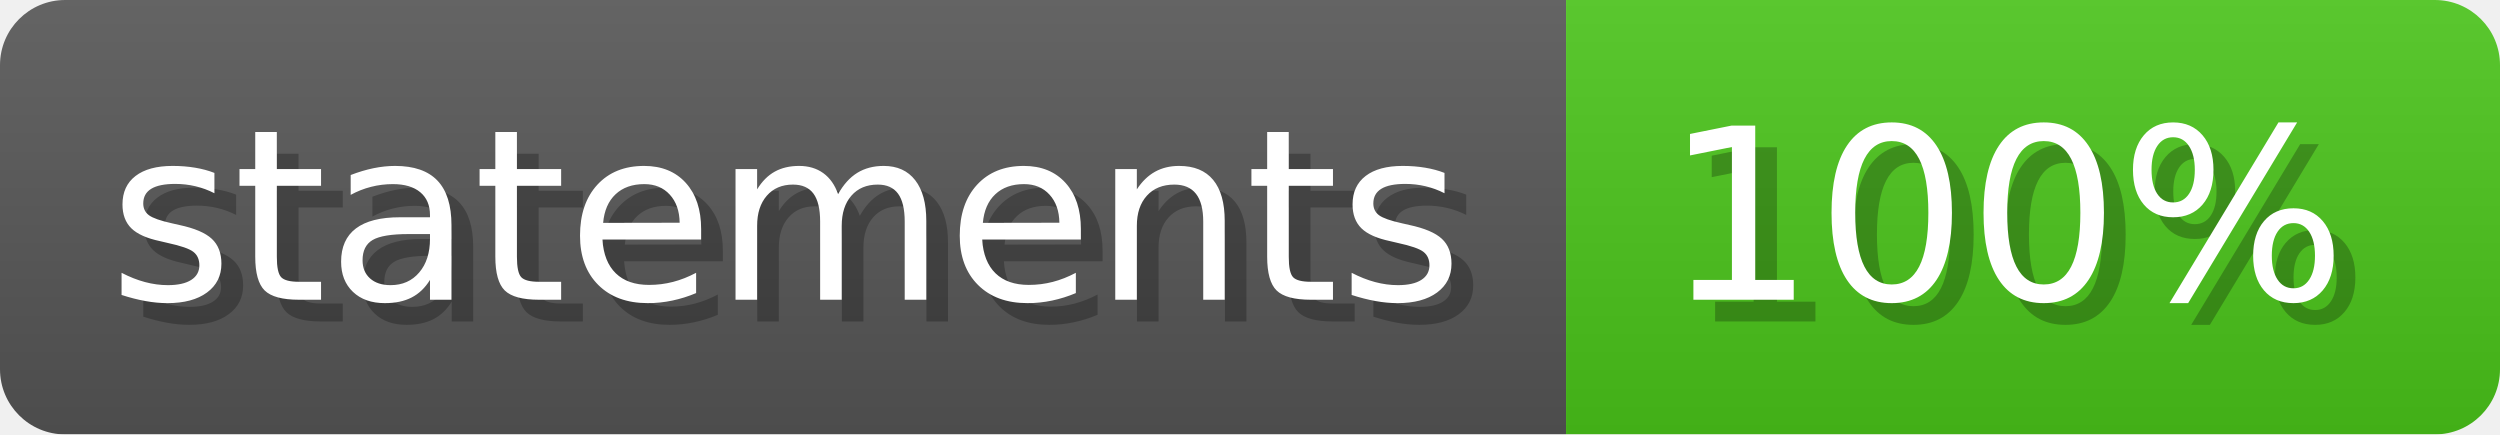
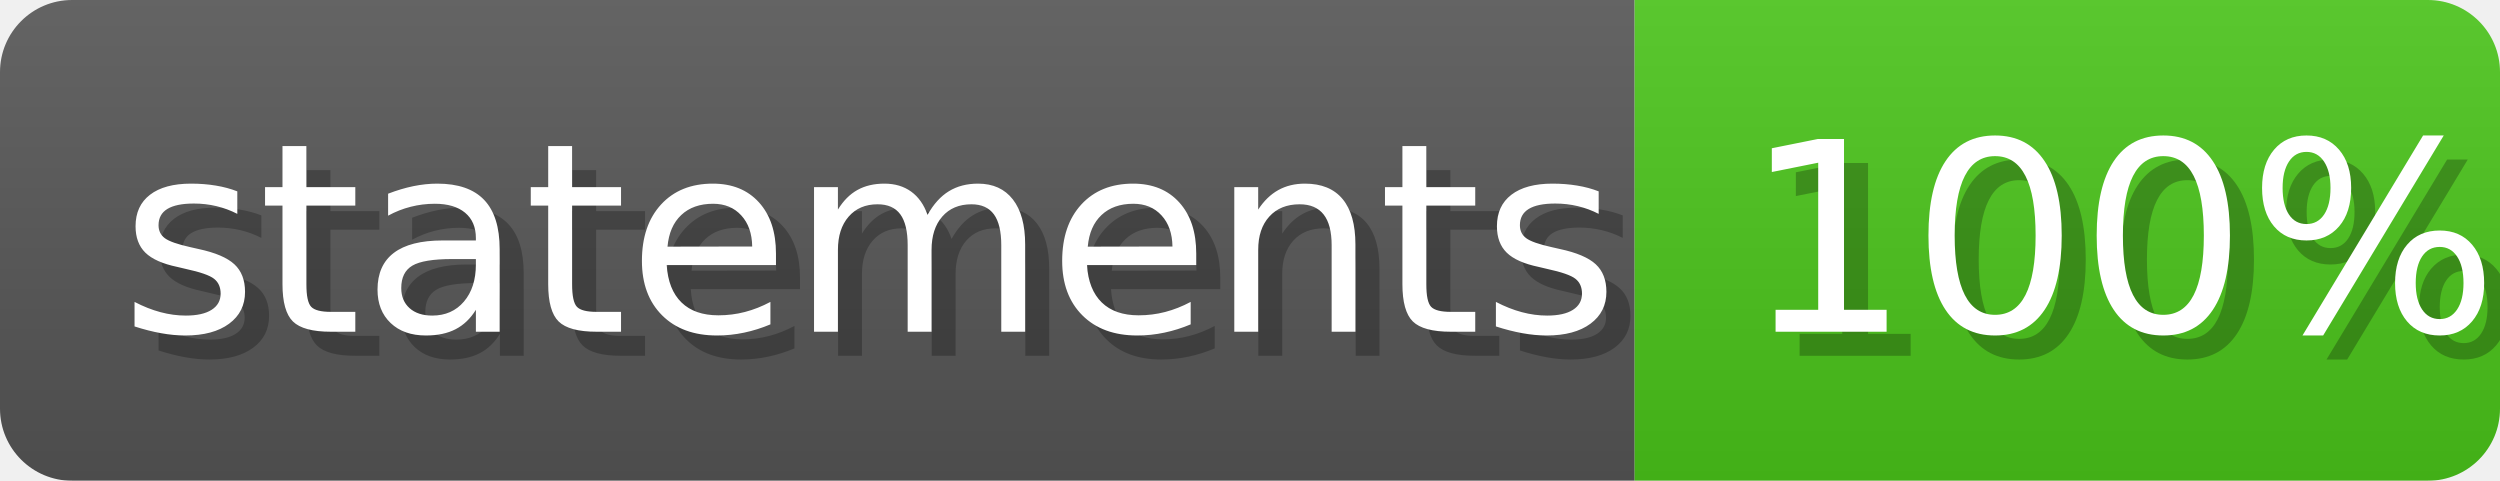
- <svg xmlns="http://www.w3.org/2000/svg" width="115.1" height="20" viewBox="0 0 1151 200" role="img" aria-label="statements: 100%">
-   <linearGradient id="DkORS" x2="0" y2="100%">
+ <svg xmlns="http://www.w3.org/2000/svg" width="104" height="20" viewBox="0 0 1040 200" role="img" aria-label="statements: 100%">
+   <linearGradient id="g" x2="0" y2="100%">
    <stop offset="0" stop-opacity=".1" stop-color="#EEE" />
    <stop offset="1" stop-opacity=".1" />
  </linearGradient>
-   <mask id="soMff">
-     <rect width="1151" height="200" rx="30" fill="#FFF" />
+   <mask id="m">
+     <rect width="1040" height="200" rx="30" fill="#FFF" />
  </mask>
-   <g mask="url(#soMff)">
-     <rect width="721" height="200" fill="#555" />
-     <rect width="430" height="200" fill="#49c31a" x="721" />
-     <rect width="1151" height="200" fill="url(#DkORS)" />
+   <g mask="url(#m)">
+     <rect width="680" height="200" fill="#555" />
+     <rect width="360" height="200" fill="#49c31a" x="680" />
+     <rect width="1040" height="200" fill="url(#g)" />
  </g>
  <g aria-hidden="true" fill="#fff" text-anchor="start" font-family="Verdana,DejaVu Sans,sans-serif" font-size="110">
-     <text x="60" y="148" textLength="621" fill="#000" opacity="0.25">statements</text>
-     <text x="50" y="138" textLength="621">statements</text>
-     <text x="776" y="148" textLength="330" fill="#000" opacity="0.25">100%</text>
-     <text x="766" y="138" textLength="330">100%</text>
+     <text x="60" y="148" textLength="580" fill="#000" opacity="0.25">statements</text>
+     <text x="50" y="138" textLength="580">statements</text>
+     <text x="735" y="148" textLength="260" fill="#000" opacity="0.25">100%</text>
+     <text x="725" y="138" textLength="260">100%</text>
  </g>
</svg>
